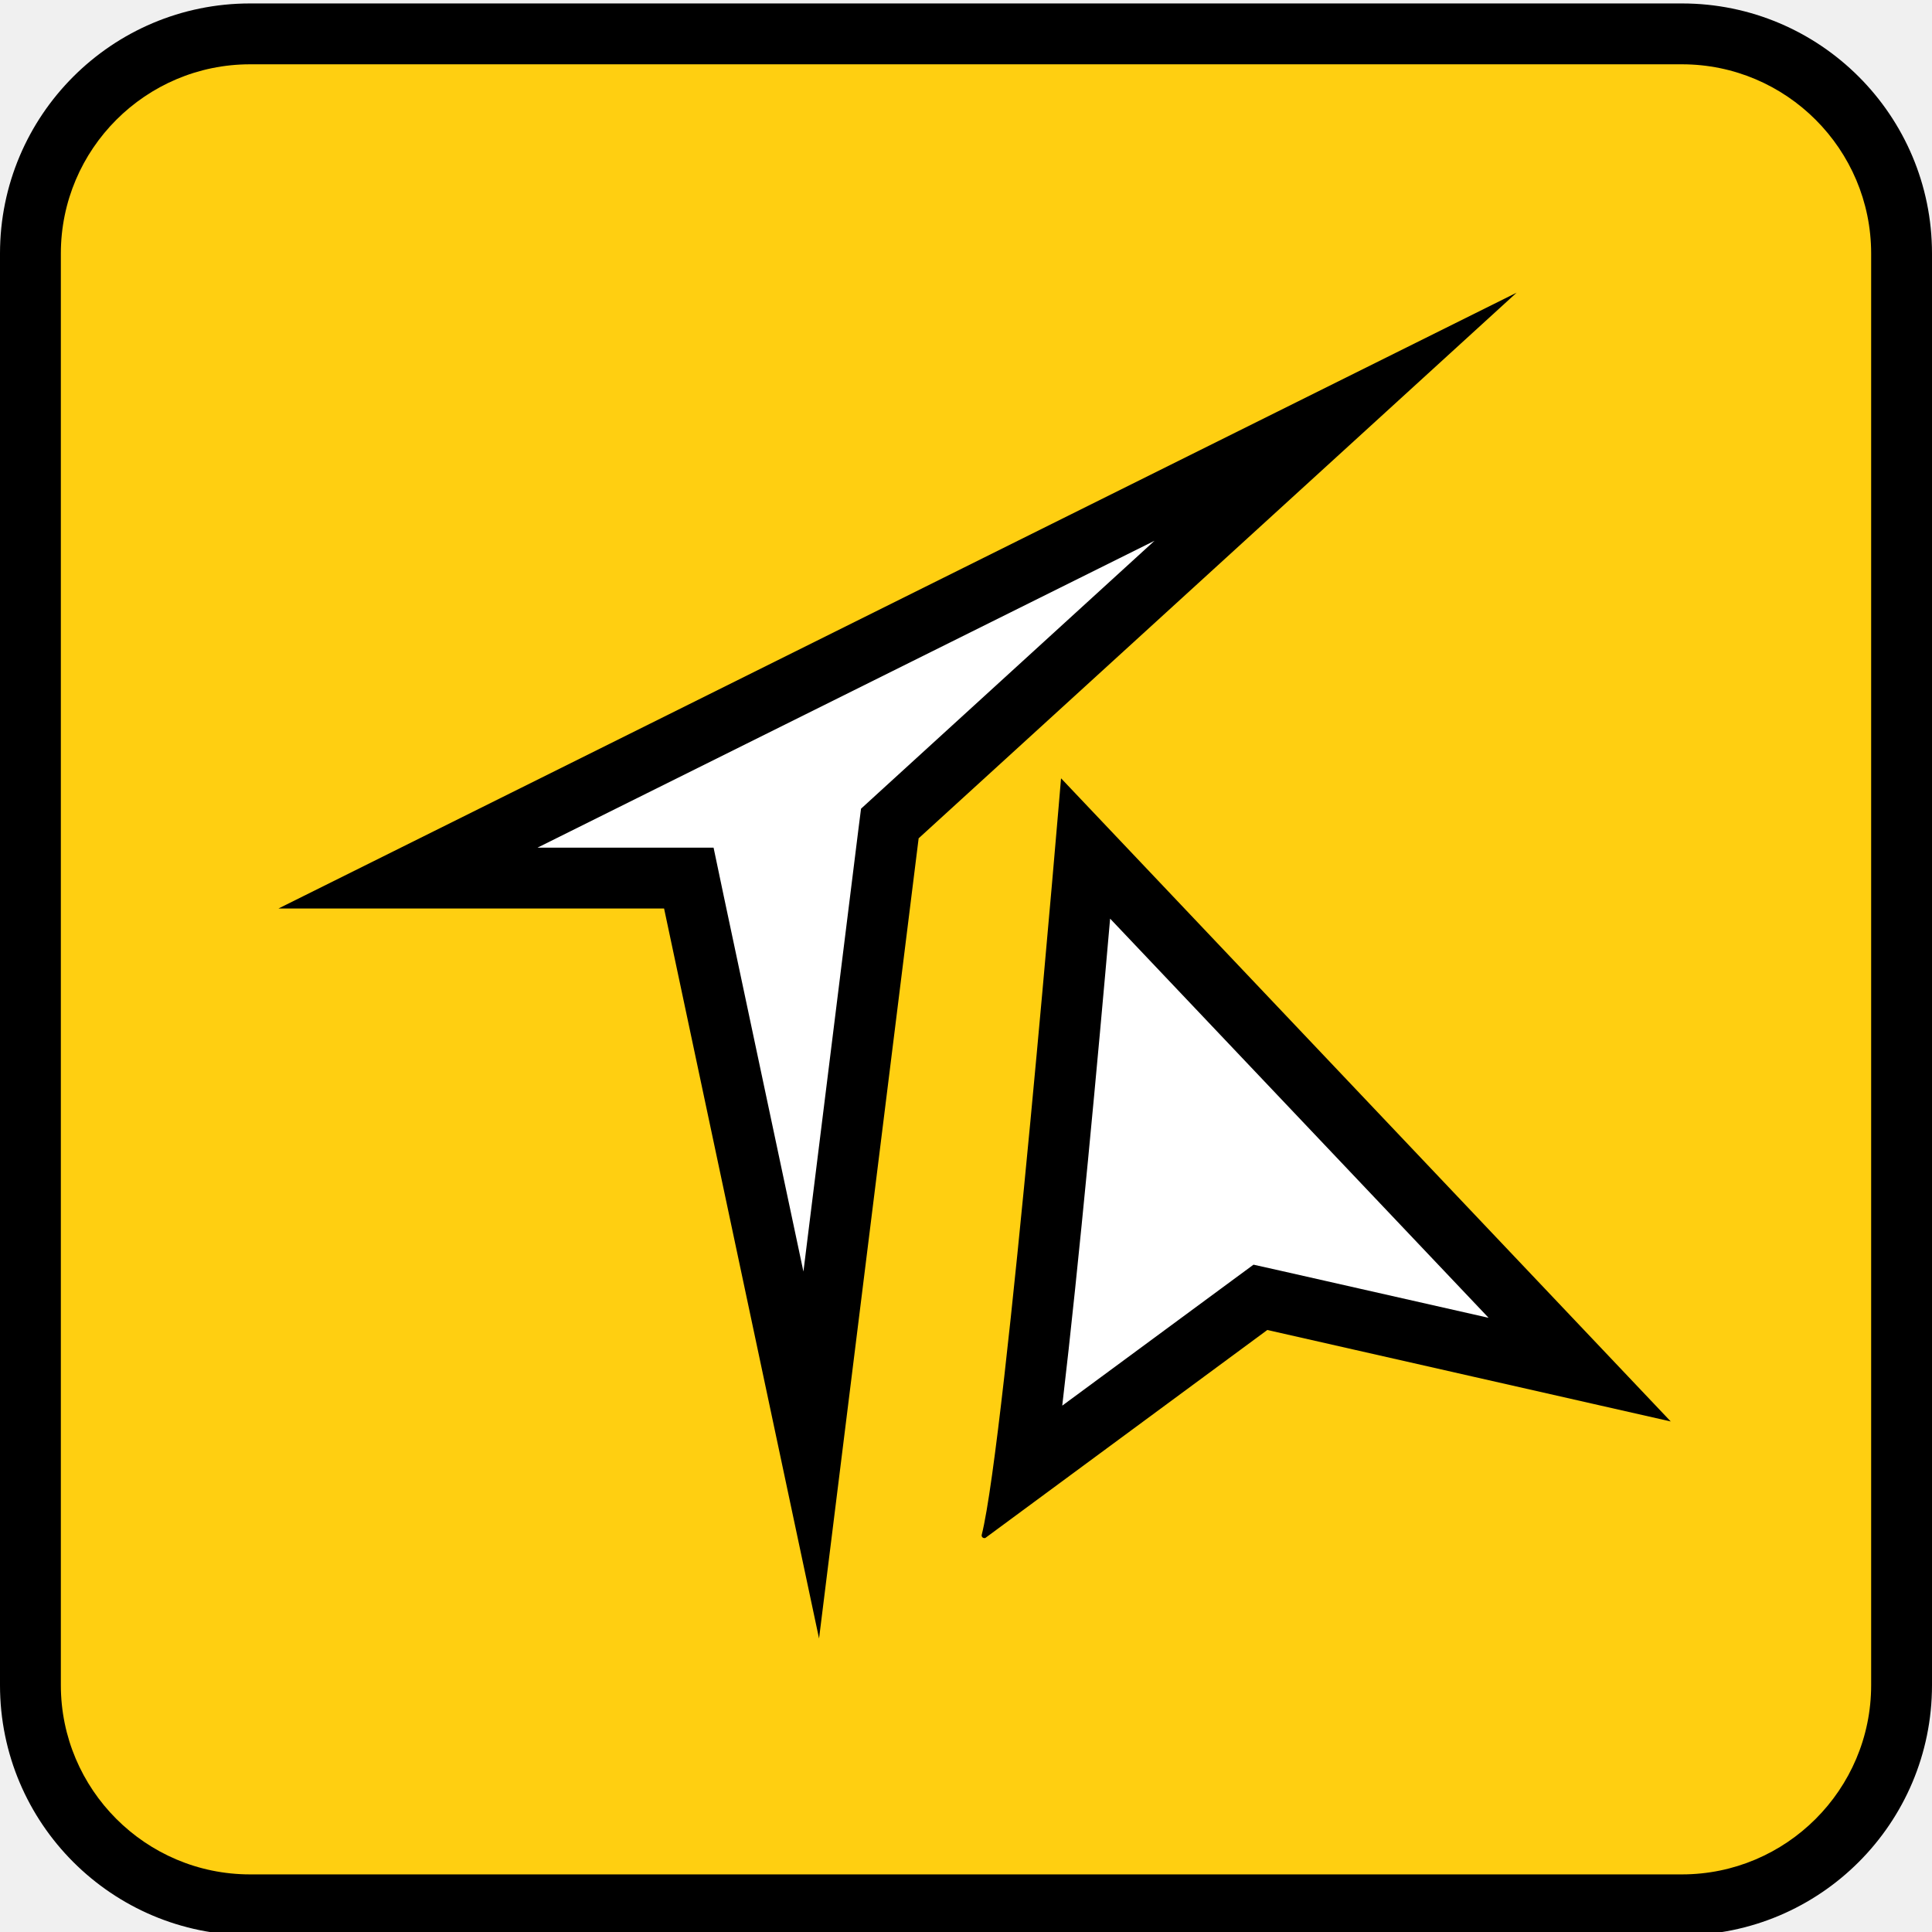
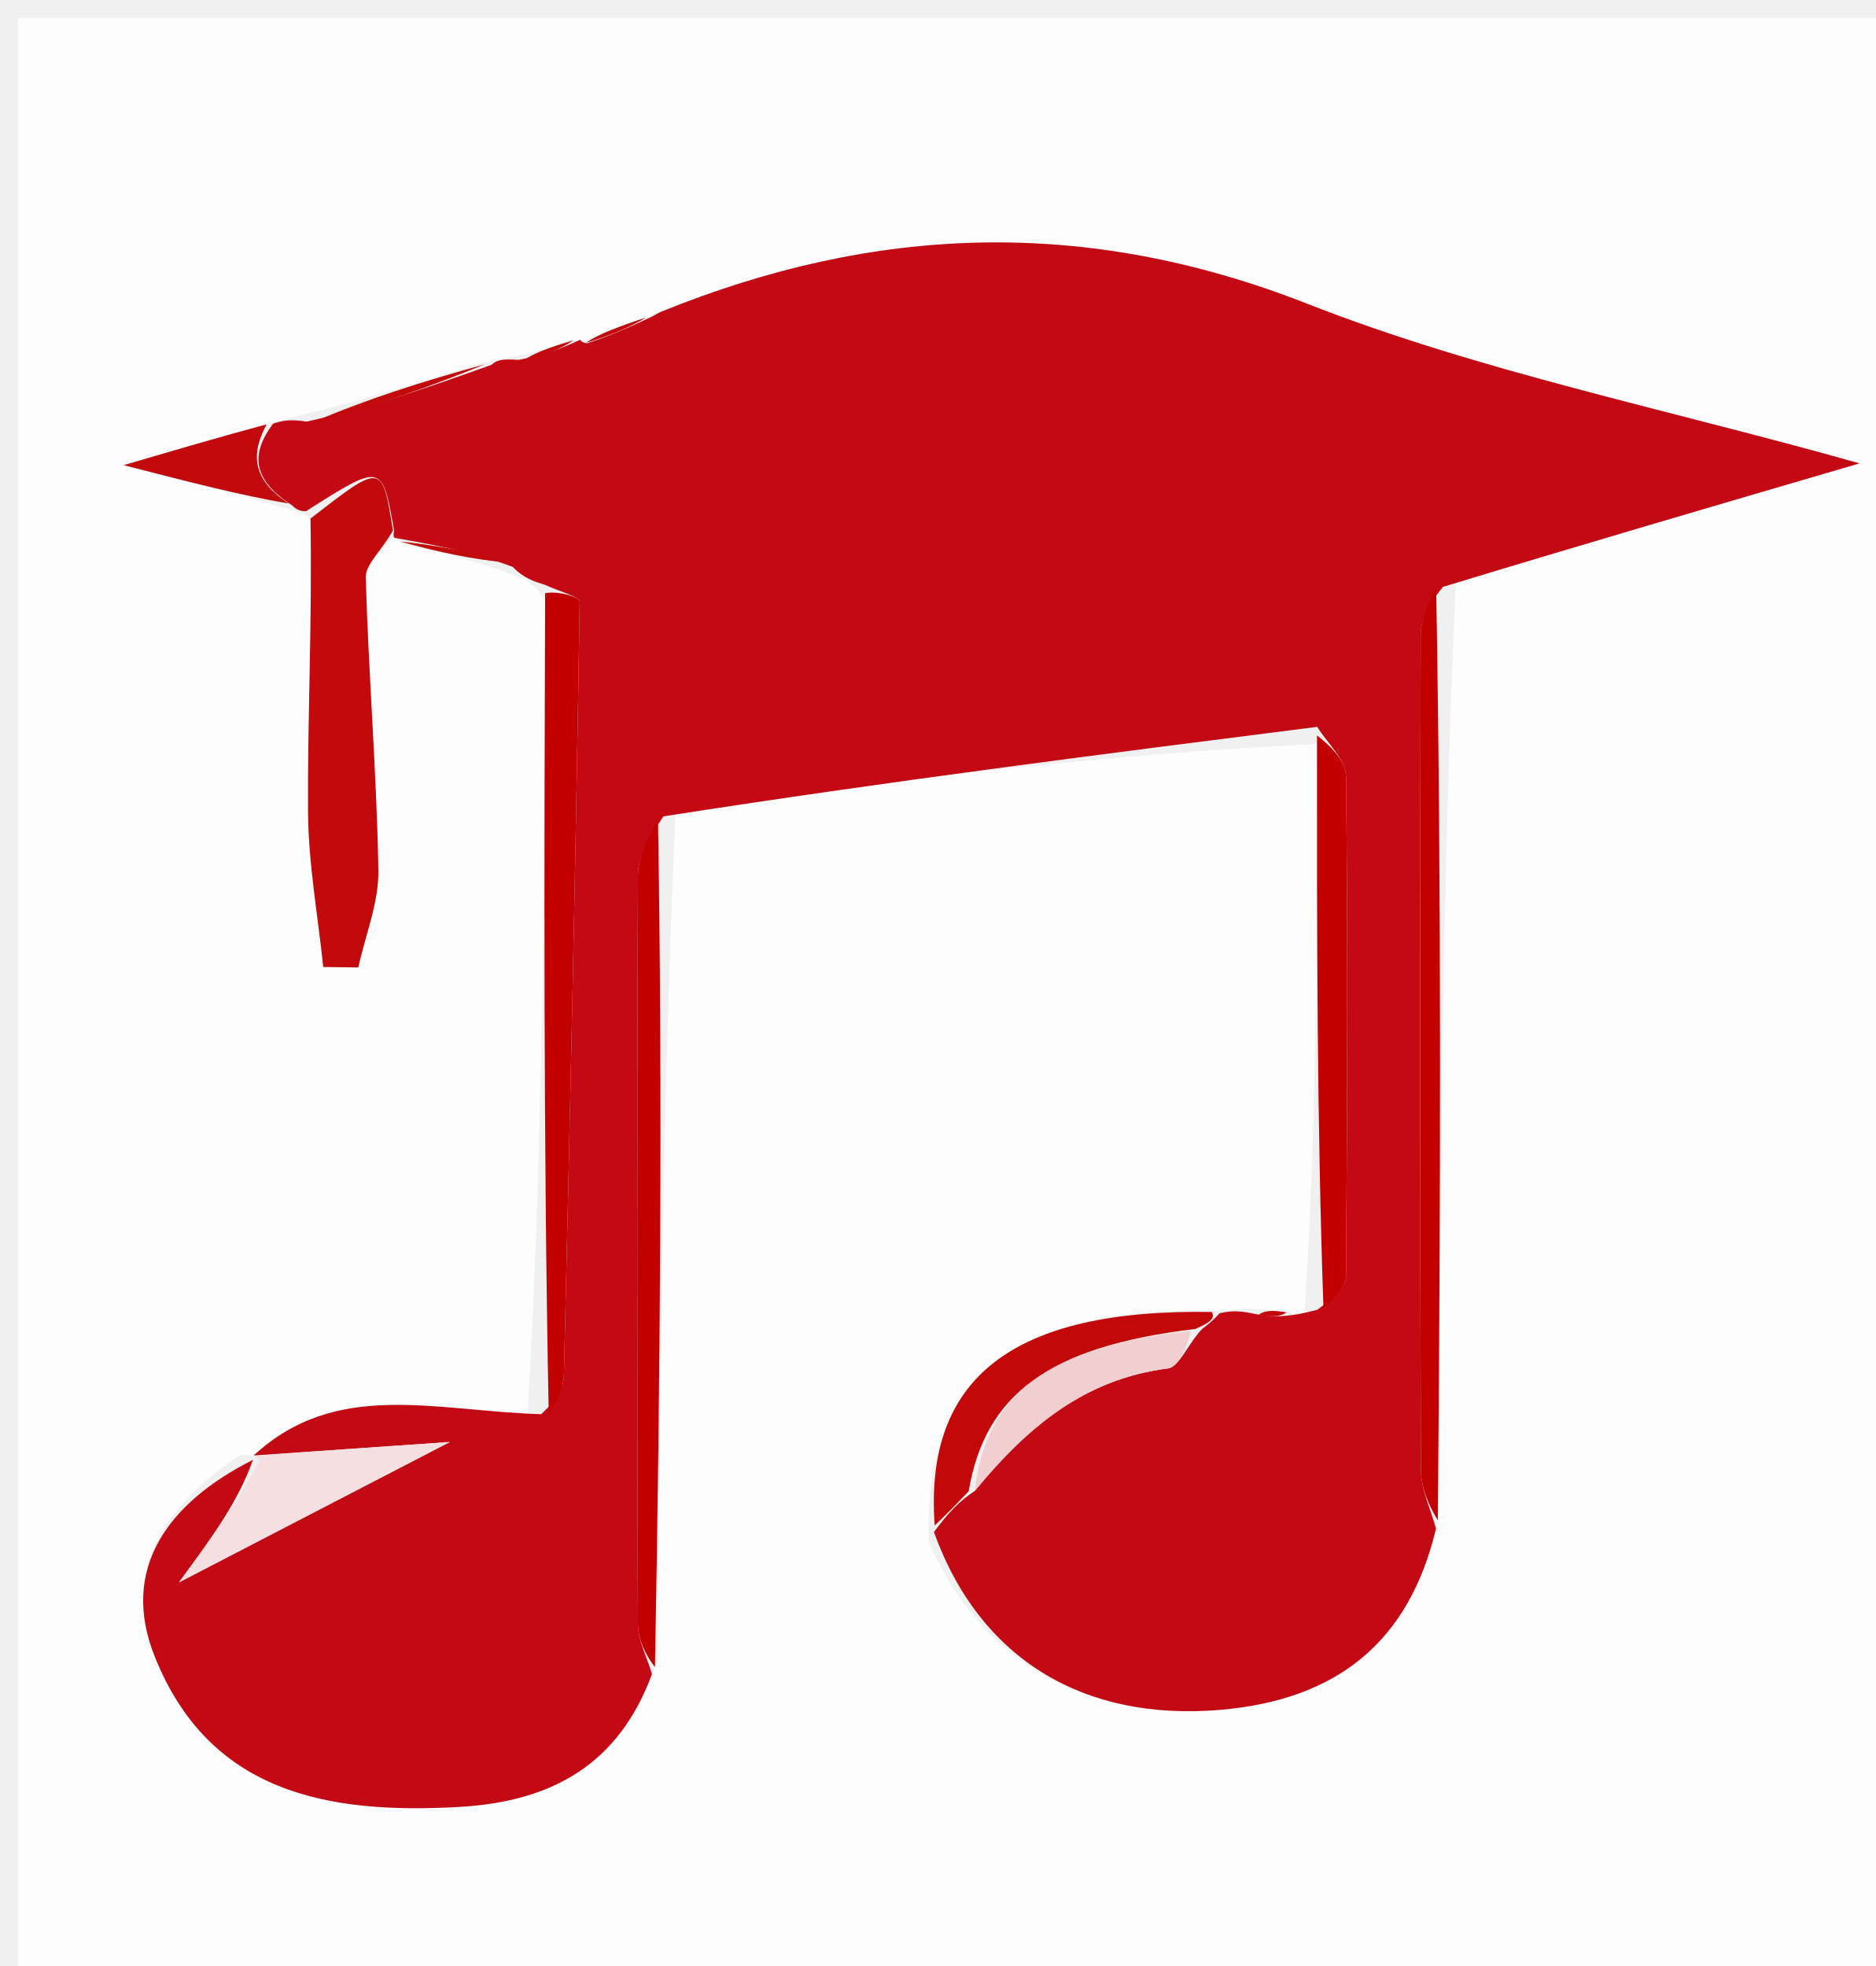
- <svg xmlns="http://www.w3.org/2000/svg" id="Layer_1" viewBox="0 0 95.25 95.25">
-   <defs>
-     <style>.cls-1{fill:#fff;}.cls-2{fill:#ffcf11;}</style>
-   </defs>
-   <g>
-     <path class="cls-2" d="M12.33,1.67H82.92c5.98,0,10.83,4.85,10.83,10.83V83.08c0,5.98-4.85,10.83-10.83,10.83H12.33c-5.98,0-10.83-4.85-10.83-10.83V12.5C1.5,6.52,6.35,1.67,12.33,1.67Z" />
-     <path d="M82.92,3.17c5.15,0,9.33,4.19,9.33,9.33V83.08c0,5.15-4.19,9.33-9.33,9.33H12.33c-5.15,0-9.33-4.19-9.33-9.33V12.5C3,7.35,7.19,3.17,12.33,3.17H82.92m0-3H12.33C5.52,.17,0,5.69,0,12.5V83.08c0,6.81,5.52,12.33,12.33,12.33H82.92c6.81,0,12.33-5.52,12.33-12.33V12.5c0-6.81-5.52-12.33-12.33-12.33h0Z" />
-   </g>
-   <g>
-     <polygon class="cls-1" points="33.96 43.29 20.12 43.29 65.85 20.55 43.87 40.6 40 71.74 33.96 43.29" />
-     <path d="M56.92,26.66l-13.65,12.46-.82,.75-.14,1.1-2.7,21.72-3.93-18.52-.5-2.38h-8.68l30.42-15.13m17.85-12.23L13.73,44.79h19.01l7.64,35.99,4.91-39.45,29.48-26.9h0Z" />
-   </g>
-   <g>
-     <path class="cls-1" d="M50.45,72.59c1.04-7.57,2.48-23.72,3.08-30.75l24.35,25.69-15.74-3.57-11.7,8.62Z" />
-     <path d="M54.73,45.29l18.66,19.68-10.25-2.32-1.34-.3-1.1,.81-8.33,6.14c.83-7.02,1.77-17.25,2.36-24.01m-2.42-6.91s-2.72,32.59-3.91,37.29c-.02,.09,.05,.16,.13,.16,.03,0,.05,0,.08-.03l13.87-10.23,19.89,4.51-30.05-31.7h0Z" />
-   </g>
+ <svg xmlns="http://www.w3.org/2000/svg" version="1.1" id="Layer_1" x="0px" y="0px" width="100%" viewBox="0 0 103 108" enable-background="new 0 0 103 108" xml:space="preserve">
+   <path fill="#FEFDFD" opacity="1" stroke="none" d=" M60,109   C40,109 20.5,109 1,109   C1,73 1,37 1,1   C35.333,1 69.667,1 104,1   C104,37 104,73 104,109   C89.5,109 75,109 60,109  M31.099,18.738   C30.158,19.086 29.218,19.434 27.831,19.643   C27.511,19.688 27.233,19.821 26.219,19.994   C23.137,20.974 20.054,21.955 16.288,22.863   C15.858,23 15.428,23.137 14.285,23.355   C12.116,23.991 9.948,24.628 6.793,25.553   C10.488,26.505 13.238,27.213 16.374,28.131   C16.374,28.131 16.81,28.079 17.292,28.903   C17.151,34.135 16.886,39.368 16.918,44.6   C16.936,47.442 17.459,50.28 17.753,53.12   C18.395,53.129 19.037,53.137 19.679,53.146   C20.068,51.361 20.811,49.571 20.78,47.793   C20.688,42.434 20.238,37.081 20.087,31.721   C20.067,31 20.959,30.254 21.559,29.538   C21.559,29.538 21.689,29.55 22.262,29.941   C24.098,30.336 25.934,30.731 28.179,31.586   C28.765,31.767 29.351,31.948 29.938,33.05   C29.891,48.017 29.844,62.983 28.964,77.919   C23.805,77.501 18.468,75.77 13.993,79.997   C13.993,79.997 13.951,79.936 13.218,79.909   C9.188,82.569 6.579,86.203 8.497,90.999   C11.495,98.499 17.997,99.678 25.249,99.259   C30.393,98.962 33.997,96.87 36.134,91.185   C36.262,75.715 36.39,60.244 37.113,44.397   C48.856,42.908 60.6,41.418 72.323,40.875   C72.326,51.273 72.328,61.671 71.647,72.155   C71.419,72.184 71.191,72.213 70.346,71.945   C69.897,71.965 69.447,71.984 68.327,71.864   C67.88,71.956 67.432,72.048 66.116,72.003   C55.567,71.887 50.748,75.729 51.008,84.699   C53.832,91.218 59.594,94.549 66.978,93.932   C73.515,93.385 77.402,90.128 79.065,83.057   C79.117,66.056 79.169,49.055 79.959,31.942   C87.076,29.86 94.193,27.778 102.131,25.455   C91.449,22.441 81.285,20.412 71.788,16.683   C59.63,11.909 48.057,12.349 36.281,17.136   C36.128,17.198 35.989,17.294 35.114,17.514   C33.992,17.934 32.87,18.353 31.896,18.814   C31.896,18.814 31.874,18.662 31.099,18.738  z" />
+   <path fill="#C30913" opacity="1" stroke="none" d=" M35.843,17.375   C35.989,17.294 36.128,17.198 36.281,17.136   C48.057,12.349 59.63,11.909 71.788,16.683   C81.285,20.412 91.449,22.441 102.131,25.455   C94.193,27.778 87.076,29.86 79.245,32.241   C78.355,33.333 78.027,34.126 78.025,34.92   C77.993,50.191 77.982,65.462 78.036,80.733   C78.04,81.814 78.577,82.893 78.867,83.973   C77.402,90.128 73.515,93.385 66.978,93.932   C59.594,94.549 53.832,91.218 51.293,84.161   C52.118,83.056 52.659,82.488 53.542,81.897   C56.459,78.349 59.592,75.755 64.144,75.174   C64.768,75.094 65.24,73.822 66.026,73   C66.509,72.646 66.747,72.394 66.985,72.141   C67.432,72.048 67.88,71.956 68.791,72.154   C69.824,72.377 70.393,72.31 70.963,72.242   C71.191,72.213 71.419,72.184 72.346,71.953   C73.351,71.199 73.921,70.649 73.925,70.095   C73.991,60.94 74.032,51.784 73.924,42.63   C73.913,41.724 72.894,40.829 72.343,39.929   C60.6,41.418 48.856,42.908 36.436,44.846   C35.507,46.223 35.039,47.151 35.036,48.081   C34.988,61.789 34.986,75.497 35.035,89.205   C35.038,90.125 35.538,91.043 35.807,91.962   C33.997,96.87 30.393,98.962 25.249,99.259   C17.997,99.678 11.495,98.499 8.497,90.999   C6.579,86.203 9.188,82.569 13.891,80.195   C13.086,82.493 11.607,84.506 9.829,86.926   C14.913,84.29 19.247,82.043 24.702,79.215   C20.424,79.509 17.178,79.732 13.932,79.955   C18.468,75.77 23.805,77.501 29.722,77.688   C30.649,76.831 30.953,76.208 30.968,75.579   C31.304,61.413 31.621,47.246 31.836,33.078   C31.84,32.771 30.598,32.446 29.937,32.129   C29.351,31.948 28.765,31.767 28.168,31.147   C26.001,30.322 23.845,29.936 21.689,29.55   C21.689,29.55 21.559,29.538 21.645,29.152   C20.99,25.424 20.99,25.424 16.81,28.079   C16.81,28.079 16.374,28.131 16.049,27.766   C13.806,26.32 13.788,24.905 14.997,23.273   C15.428,23.137 15.858,23 16.84,23.162   C20.594,22.321 23.795,21.18 26.997,20.04   C27.233,19.821 27.511,19.688 28.477,19.77   C30.04,19.485 30.957,19.074 31.874,18.662   C31.874,18.662 31.896,18.814 32.239,18.86   C33.669,18.396 34.756,17.885 35.843,17.375  M33.52,33.412   C33.52,33.412 33.581,33.523 33.52,33.412  z" />
+   <path fill="#C2090B" opacity="1" stroke="none" d=" M17.051,28.491   C20.99,25.424 20.99,25.424 21.58,29.142   C20.959,30.254 20.067,31 20.087,31.721   C20.238,37.081 20.688,42.434 20.78,47.793   C20.811,49.571 20.068,51.361 19.679,53.146   C19.037,53.137 18.395,53.129 17.753,53.12   C17.459,50.28 16.936,47.442 16.918,44.6   C16.886,39.368 17.151,34.135 17.051,28.491  z" />
+   <path fill="#C20000" opacity="1" stroke="none" d=" M35.97,91.574   C35.538,91.043 35.038,90.125 35.035,89.205   C34.986,75.497 34.988,61.789 35.036,48.081   C35.039,47.151 35.507,46.223 36.138,45.034   C36.39,60.244 36.262,75.715 35.97,91.574  z" />
+   <path fill="#C20000" opacity="1" stroke="none" d=" M72.333,40.402   C72.894,40.829 73.913,41.724 73.924,42.63   C74.032,51.784 73.991,60.94 73.925,70.095   C73.921,70.649 73.351,71.199 72.688,71.91   C72.328,61.671 72.326,51.273 72.333,40.402  z" />
+   <path fill="#C20000" opacity="1" stroke="none" d=" M78.966,83.515   C78.577,82.893 78.04,81.814 78.036,80.733   C77.982,65.462 77.993,50.191 78.025,34.92   C78.027,34.126 78.355,33.333 78.876,32.297   C79.169,49.055 79.117,66.056 78.966,83.515  z" />
+   <path fill="#C20000" opacity="1" stroke="none" d=" M29.938,32.589   C30.598,32.446 31.84,32.771 31.836,33.078   C31.621,47.246 31.304,61.413 30.968,75.579   C30.953,76.208 30.649,76.831 30.138,77.704   C29.844,62.983 29.891,48.017 29.938,32.589  z" />
+   <path fill="#C20809" opacity="1" stroke="none" d=" M66.55,72.072   C66.747,72.394 66.509,72.646 65.64,73.006   C57.624,73.96 54.094,76.593 53.2,81.921   C52.659,82.488 52.118,83.056 51.335,83.802   C50.748,75.729 55.567,71.887 66.55,72.072  z" />
+   <path fill="#C2090B" opacity="1" stroke="none" d=" M14.641,23.314   C13.788,24.905 13.806,26.32 15.857,27.661   C13.238,27.213 10.488,26.505 6.793,25.553   C9.948,24.628 12.116,23.991 14.641,23.314  z" />
+   <path fill="#C2090B" opacity="1" stroke="none" d=" M26.608,20.017   C23.795,21.18 20.594,22.321 17.182,23.199   C20.054,21.955 23.137,20.974 26.608,20.017  z" />
+   <path fill="#C2090B" opacity="1" stroke="none" d=" M21.976,29.745   C23.845,29.936 26.001,30.322 27.964,30.917   C25.934,30.731 24.098,30.336 21.976,29.745  z" />
+   <path fill="#C2090B" opacity="1" stroke="none" d=" M35.478,17.445   C34.756,17.885 33.669,18.396 32.165,18.839   C32.87,18.353 33.992,17.934 35.478,17.445  z" />
+   <path fill="#C2090B" opacity="1" stroke="none" d=" M31.486,18.7   C30.957,19.074 30.04,19.485 28.7,19.84   C29.218,19.434 30.158,19.086 31.486,18.7  z" />
+   <path fill="#C20809" opacity="1" stroke="none" d=" M70.654,72.094   C70.393,72.31 69.824,72.377 69.126,72.224   C69.447,71.984 69.897,71.965 70.654,72.094  z" />
+   <path fill="#F1CECF" opacity="1" stroke="none" d=" M53.542,81.897   C54.094,76.593 57.624,73.96 65.396,73.107   C65.24,73.822 64.768,75.094 64.144,75.174   C59.592,75.755 56.459,78.349 53.542,81.897  z" />
+   <path fill="#F6DFE0" opacity="1" stroke="none" d=" M13.962,79.976   C17.178,79.732 20.424,79.509 24.702,79.215   C19.247,82.043 14.913,84.29 9.829,86.926   C11.607,84.506 13.086,82.493 14.257,80.208   C13.951,79.936 13.993,79.997 13.962,79.976  z" />
+   <path fill="#C20000" opacity="1" stroke="none" d=" M33.55,33.468   C33.581,33.523 33.52,33.412 33.55,33.468  z" />
</svg>
